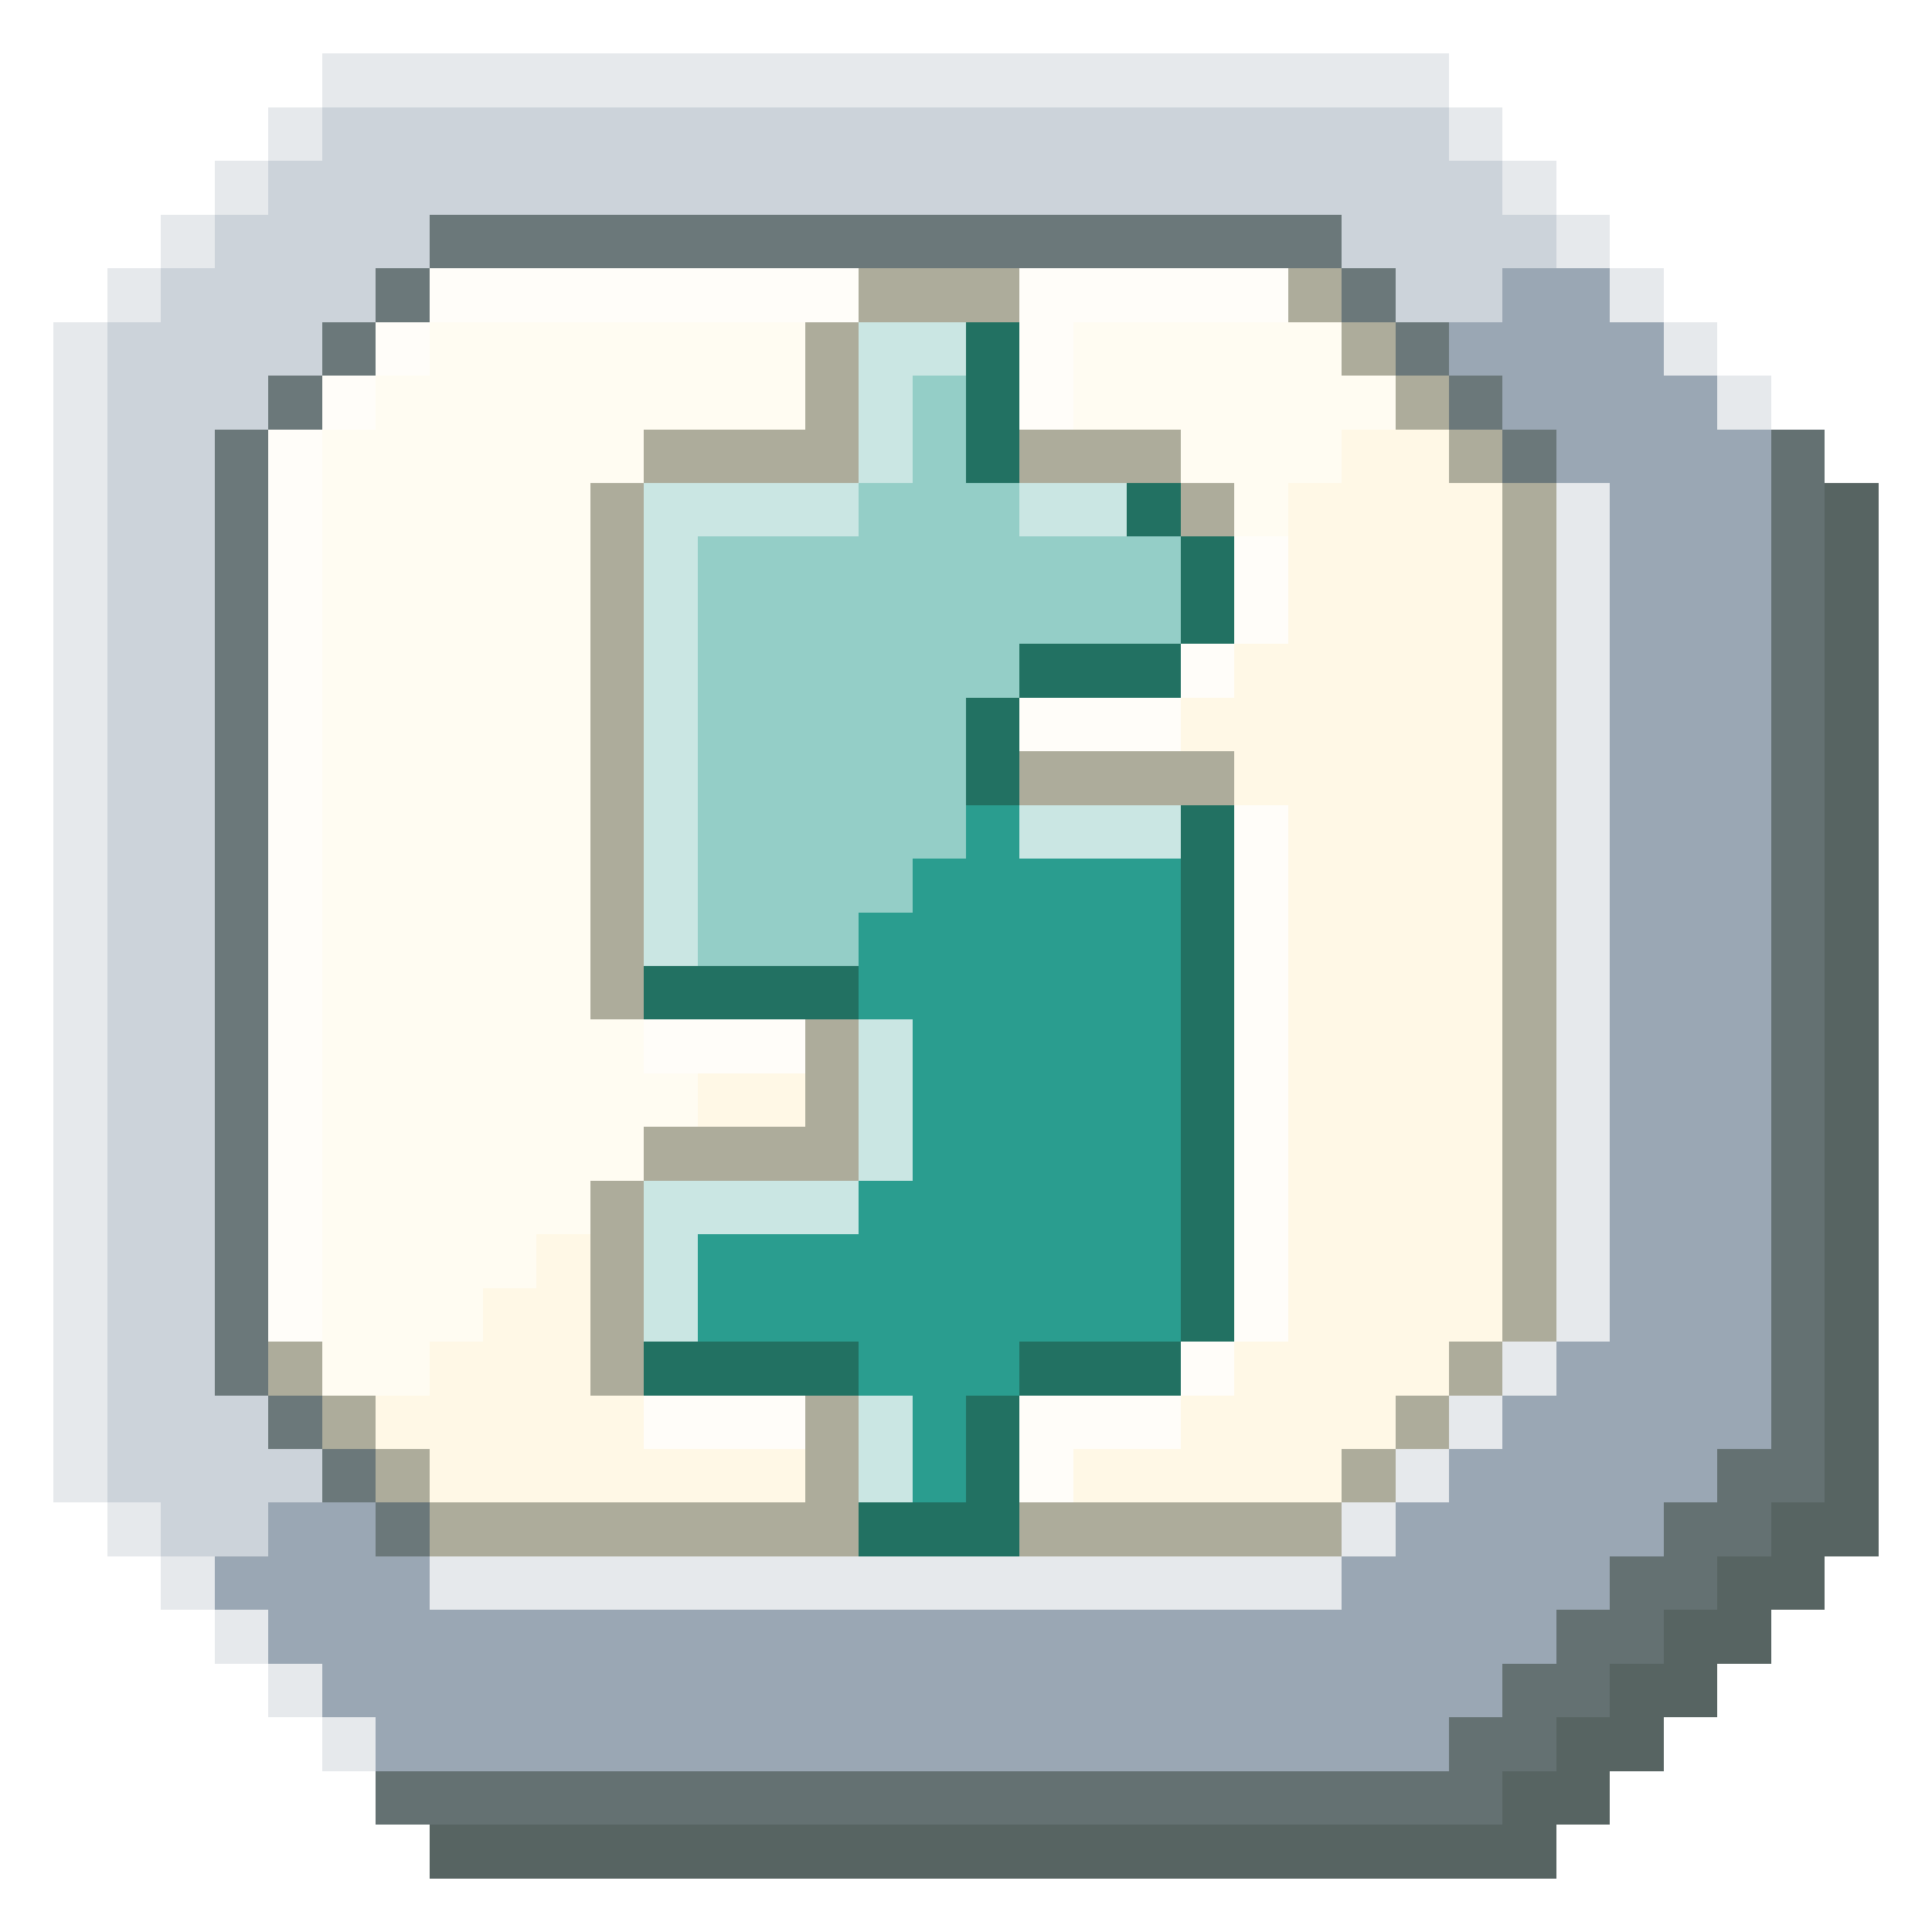
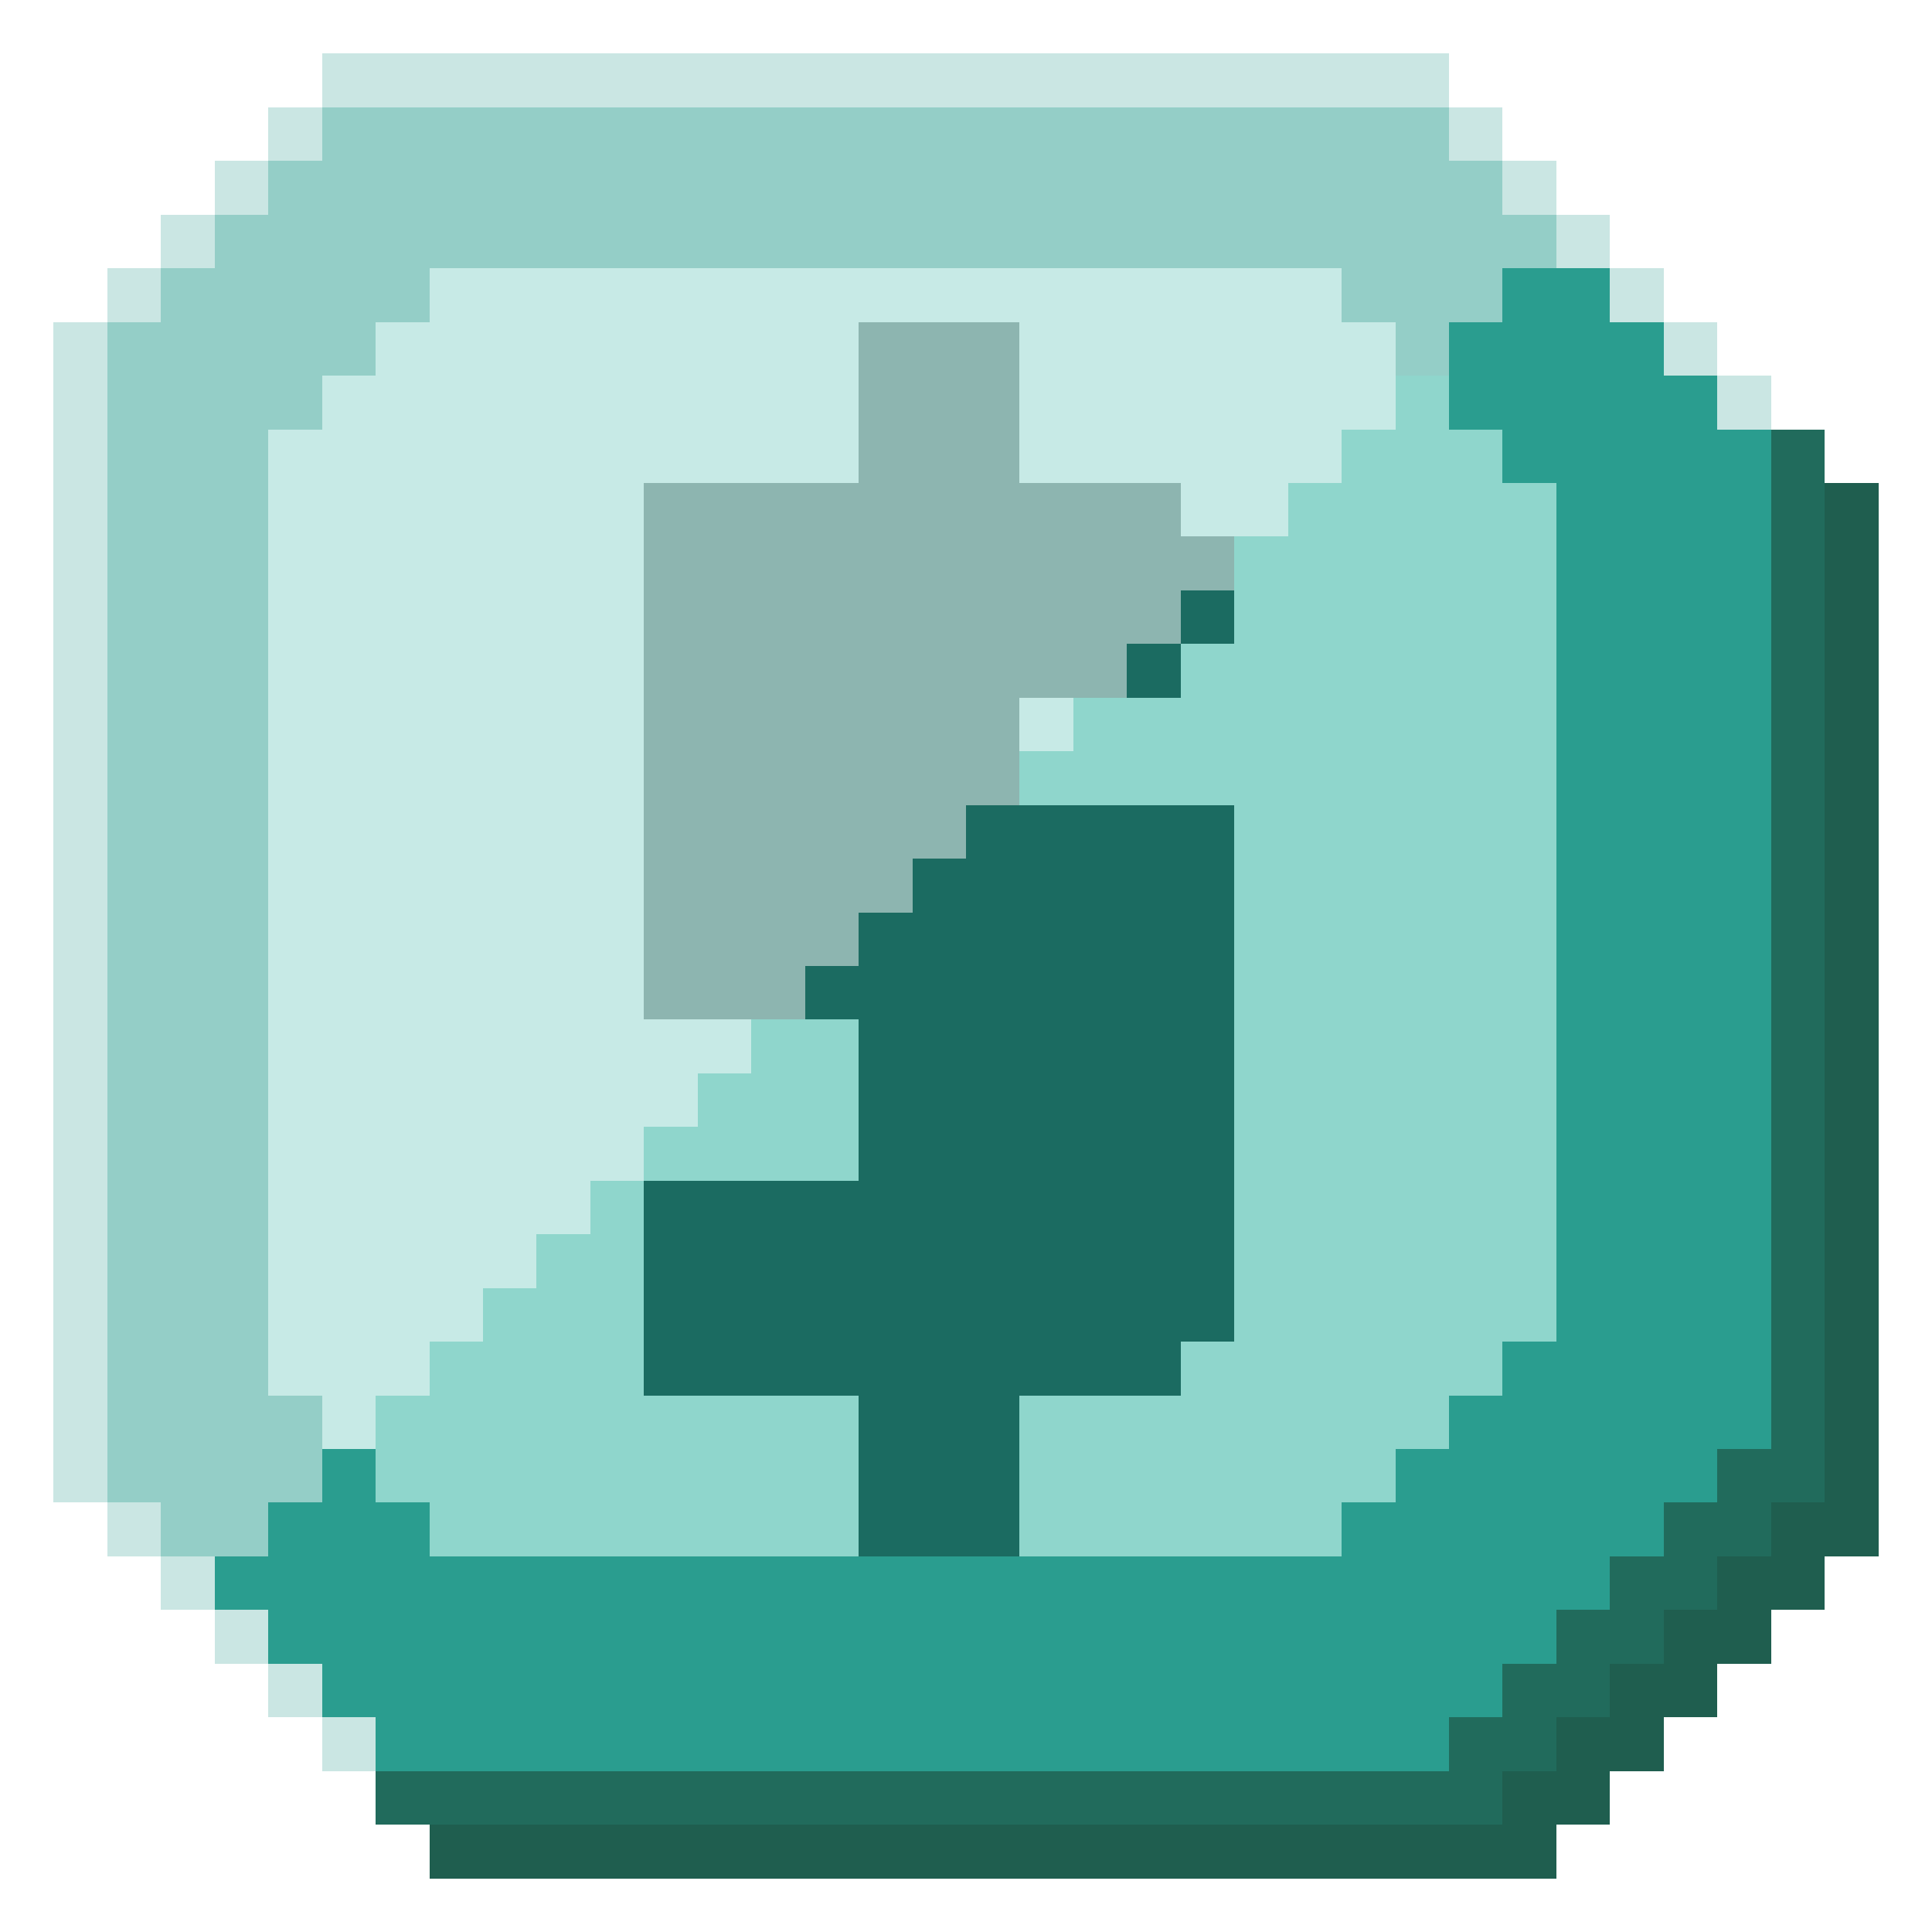
<svg xmlns="http://www.w3.org/2000/svg" viewBox="0 0 36 36" shape-rendering="crispEdges">
-   <path d="M18 6h1v1h-1zM18 7h1v1h-1zM18 8h1v1h-1zM21 9h1v1h-1zM22 10h1v1h-1zM22 11h1v1h-1zM19 12h3v1h-3zM18 13h1v1h-1zM18 14h1v1h-1zM22 15h1v1h-1zM22 16h1v1h-1zM22 17h1v1h-1zM12 18h4v1h-4zM22 18h1v1h-1zM22 19h1v1h-1zM22 20h1v1h-1zM22 21h1v1h-1zM22 22h1v1h-1zM22 23h1v1h-1zM22 24h1v1h-1zM12 25h4v1h-4zM19 25h3v1h-3zM18 26h1v1h-1zM18 27h1v1h-1zM16 28h3v1h-3z" fill="#227162" />
-   <path d="M18 15h1v1h-1zM17 16h5v1h-5zM16 17h6v1h-6zM16 18h6v1h-6zM17 19h5v1h-5zM17 20h5v1h-5zM17 21h5v1h-5zM16 22h6v1h-6zM13 23h9v1h-9zM13 24h9v1h-9zM16 25h3v1h-3zM17 26h1v1h-1zM17 27h1v1h-1z" fill="#2A9D8F" />
-   <path d="M34 9h1v1h-1zM34 10h1v1h-1zM34 11h1v1h-1zM34 12h1v1h-1zM34 13h1v1h-1zM34 14h1v1h-1zM34 15h1v1h-1zM34 16h1v1h-1zM34 17h1v1h-1zM34 18h1v1h-1zM34 19h1v1h-1zM34 20h1v1h-1zM34 21h1v1h-1zM34 22h1v1h-1zM34 23h1v1h-1zM34 24h1v1h-1zM34 25h1v1h-1zM34 26h1v1h-1zM34 27h1v1h-1zM33 28h2v1h-2zM32 29h2v1h-2zM31 30h2v1h-2zM30 31h2v1h-2zM29 32h2v1h-2zM28 33h2v1h-2zM8 34h21v1h-21z" fill="#576462" />
-   <path d="M33 8h1v1h-1zM33 9h1v1h-1zM33 10h1v1h-1zM33 11h1v1h-1zM33 12h1v1h-1zM33 13h1v1h-1zM33 14h1v1h-1zM33 15h1v1h-1zM33 16h1v1h-1zM33 17h1v1h-1zM33 18h1v1h-1zM33 19h1v1h-1zM33 20h1v1h-1zM33 21h1v1h-1zM33 22h1v1h-1zM33 23h1v1h-1zM33 24h1v1h-1zM33 25h1v1h-1zM33 26h1v1h-1zM32 27h2v1h-2zM31 28h2v1h-2zM30 29h2v1h-2zM29 30h2v1h-2zM28 31h2v1h-2zM27 32h2v1h-2zM7 33h21v1h-21z" fill="#647172" />
-   <path d="M8 4h17v1h-17zM7 5h1v1h-1zM25 5h1v1h-1zM6 6h1v1h-1zM26 6h1v1h-1zM5 7h1v1h-1zM27 7h1v1h-1zM4 8h1v1h-1zM28 8h1v1h-1zM4 9h1v1h-1zM4 10h1v1h-1zM4 11h1v1h-1zM4 12h1v1h-1zM4 13h1v1h-1zM4 14h1v1h-1zM4 15h1v1h-1zM4 16h1v1h-1zM4 17h1v1h-1zM4 18h1v1h-1zM4 19h1v1h-1zM4 20h1v1h-1zM4 21h1v1h-1zM4 22h1v1h-1zM4 23h1v1h-1zM4 24h1v1h-1zM4 25h1v1h-1zM5 26h1v1h-1zM6 27h1v1h-1zM7 28h1v1h-1z" fill="#6B787A" />
-   <path d="M17 7h1v1h-1zM17 8h1v1h-1zM16 9h3v1h-3zM13 10h9v1h-9zM13 11h9v1h-9zM13 12h6v1h-6zM13 13h5v1h-5zM13 14h5v1h-5zM13 15h5v1h-5zM13 16h4v1h-4zM13 17h3v1h-3z" fill="#94CEC7" />
-   <path d="M28 5h2v1h-2zM27 6h4v1h-4zM28 7h4v1h-4zM29 8h4v1h-4zM30 9h3v1h-3zM30 10h3v1h-3zM30 11h3v1h-3zM30 12h3v1h-3zM30 13h3v1h-3zM30 14h3v1h-3zM30 15h3v1h-3zM30 16h3v1h-3zM30 17h3v1h-3zM30 18h3v1h-3zM30 19h3v1h-3zM30 20h3v1h-3zM30 21h3v1h-3zM30 22h3v1h-3zM30 23h3v1h-3zM30 24h3v1h-3zM29 25h4v1h-4zM28 26h5v1h-5zM27 27h5v1h-5zM5 28h2v1h-2zM26 28h5v1h-5zM4 29h4v1h-4zM25 29h5v1h-5zM5 30h24v1h-24zM6 31h22v1h-22zM7 32h20v1h-20z" fill="#9AA7B4" />
-   <path d="M16 5h3v1h-3zM24 5h1v1h-1zM15 6h1v1h-1zM25 6h1v1h-1zM15 7h1v1h-1zM26 7h1v1h-1zM12 8h4v1h-4zM19 8h3v1h-3zM27 8h1v1h-1zM11 9h1v1h-1zM22 9h1v1h-1zM28 9h1v1h-1zM11 10h1v1h-1zM28 10h1v1h-1zM11 11h1v1h-1zM28 11h1v1h-1zM11 12h1v1h-1zM28 12h1v1h-1zM11 13h1v1h-1zM28 13h1v1h-1zM11 14h1v1h-1zM19 14h4v1h-4zM28 14h1v1h-1zM11 15h1v1h-1zM28 15h1v1h-1zM11 16h1v1h-1zM28 16h1v1h-1zM11 17h1v1h-1zM28 17h1v1h-1zM11 18h1v1h-1zM28 18h1v1h-1zM15 19h1v1h-1zM28 19h1v1h-1zM15 20h1v1h-1zM28 20h1v1h-1zM12 21h4v1h-4zM28 21h1v1h-1zM11 22h1v1h-1zM28 22h1v1h-1zM11 23h1v1h-1zM28 23h1v1h-1zM11 24h1v1h-1zM28 24h1v1h-1zM5 25h1v1h-1zM11 25h1v1h-1zM27 25h1v1h-1zM6 26h1v1h-1zM15 26h1v1h-1zM26 26h1v1h-1zM7 27h1v1h-1zM15 27h1v1h-1zM25 27h1v1h-1zM8 28h8v1h-8zM19 28h6v1h-6z" fill="#ADAC9B" />
-   <path d="M16 6h2v1h-2zM16 7h1v1h-1zM16 8h1v1h-1zM12 9h4v1h-4zM19 9h2v1h-2zM12 10h1v1h-1zM12 11h1v1h-1zM12 12h1v1h-1zM12 13h1v1h-1zM12 14h1v1h-1zM12 15h1v1h-1zM19 15h3v1h-3zM12 16h1v1h-1zM12 17h1v1h-1zM16 19h1v1h-1zM16 20h1v1h-1zM16 21h1v1h-1zM12 22h4v1h-4zM12 23h1v1h-1zM12 24h1v1h-1zM16 26h1v1h-1zM16 27h1v1h-1z" fill="#CAE6E3" />
-   <path d="M6 2h21v1h-21zM5 3h23v1h-23zM4 4h4v1h-4zM25 4h4v1h-4zM3 5h4v1h-4zM26 5h2v1h-2zM2 6h4v1h-4zM2 7h3v1h-3zM2 8h2v1h-2zM2 9h2v1h-2zM2 10h2v1h-2zM2 11h2v1h-2zM2 12h2v1h-2zM2 13h2v1h-2zM2 14h2v1h-2zM2 15h2v1h-2zM2 16h2v1h-2zM2 17h2v1h-2zM2 18h2v1h-2zM2 19h2v1h-2zM2 20h2v1h-2zM2 21h2v1h-2zM2 22h2v1h-2zM2 23h2v1h-2zM2 24h2v1h-2zM2 25h2v1h-2zM2 26h3v1h-3zM2 27h4v1h-4zM3 28h2v1h-2z" fill="#CCD3DA" />
-   <path d="M6 1h21v1h-21zM5 2h1v1h-1zM27 2h1v1h-1zM4 3h1v1h-1zM28 3h1v1h-1zM3 4h1v1h-1zM29 4h1v1h-1zM2 5h1v1h-1zM30 5h1v1h-1zM1 6h1v1h-1zM31 6h1v1h-1zM1 7h1v1h-1zM32 7h1v1h-1zM1 8h1v1h-1zM1 9h1v1h-1zM29 9h1v1h-1zM1 10h1v1h-1zM29 10h1v1h-1zM1 11h1v1h-1zM29 11h1v1h-1zM1 12h1v1h-1zM29 12h1v1h-1zM1 13h1v1h-1zM29 13h1v1h-1zM1 14h1v1h-1zM29 14h1v1h-1zM1 15h1v1h-1zM29 15h1v1h-1zM1 16h1v1h-1zM29 16h1v1h-1zM1 17h1v1h-1zM29 17h1v1h-1zM1 18h1v1h-1zM29 18h1v1h-1zM1 19h1v1h-1zM29 19h1v1h-1zM1 20h1v1h-1zM29 20h1v1h-1zM1 21h1v1h-1zM29 21h1v1h-1zM1 22h1v1h-1zM29 22h1v1h-1zM1 23h1v1h-1zM29 23h1v1h-1zM1 24h1v1h-1zM29 24h1v1h-1zM1 25h1v1h-1zM28 25h1v1h-1zM1 26h1v1h-1zM27 26h1v1h-1zM1 27h1v1h-1zM26 27h1v1h-1zM2 28h1v1h-1zM25 28h1v1h-1zM3 29h1v1h-1zM8 29h17v1h-17zM4 30h1v1h-1zM5 31h1v1h-1zM6 32h1v1h-1z" fill="#E6E9EC" />
-   <path d="M25 8h2v1h-2zM24 9h4v1h-4zM24 10h4v1h-4zM24 11h4v1h-4zM23 12h5v1h-5zM22 13h6v1h-6zM23 14h5v1h-5zM24 15h4v1h-4zM24 16h4v1h-4zM24 17h4v1h-4zM24 18h4v1h-4zM24 19h4v1h-4zM13 20h2v1h-2zM24 20h4v1h-4zM24 21h4v1h-4zM24 22h4v1h-4zM10 23h1v1h-1zM24 23h4v1h-4zM9 24h2v1h-2zM24 24h4v1h-4zM8 25h3v1h-3zM23 25h4v1h-4zM7 26h5v1h-5zM22 26h4v1h-4zM8 27h7v1h-7zM20 27h5v1h-5z" fill="#FFF8E6" />
-   <path d="M8 6h7v1h-7zM20 6h5v1h-5zM7 7h8v1h-8zM20 7h6v1h-6zM6 8h6v1h-6zM22 8h3v1h-3zM6 9h5v1h-5zM23 9h1v1h-1zM6 10h5v1h-5zM6 11h5v1h-5zM6 12h5v1h-5zM6 13h5v1h-5zM6 14h5v1h-5zM6 15h5v1h-5zM6 16h5v1h-5zM6 17h5v1h-5zM6 18h5v1h-5zM6 19h6v1h-6zM6 20h7v1h-7zM6 21h6v1h-6zM6 22h5v1h-5zM6 23h4v1h-4zM6 24h3v1h-3zM6 25h2v1h-2z" fill="#FFFCF2" />
-   <path d="M8 5h8v1h-8zM19 5h5v1h-5zM7 6h1v1h-1zM19 6h1v1h-1zM6 7h1v1h-1zM19 7h1v1h-1zM5 8h1v1h-1zM5 9h1v1h-1zM5 10h1v1h-1zM23 10h1v1h-1zM5 11h1v1h-1zM23 11h1v1h-1zM5 12h1v1h-1zM22 12h1v1h-1zM5 13h1v1h-1zM19 13h3v1h-3zM5 14h1v1h-1zM5 15h1v1h-1zM23 15h1v1h-1zM5 16h1v1h-1zM23 16h1v1h-1zM5 17h1v1h-1zM23 17h1v1h-1zM5 18h1v1h-1zM23 18h1v1h-1zM5 19h1v1h-1zM12 19h3v1h-3zM23 19h1v1h-1zM5 20h1v1h-1zM23 20h1v1h-1zM5 21h1v1h-1zM23 21h1v1h-1zM5 22h1v1h-1zM23 22h1v1h-1zM5 23h1v1h-1zM23 23h1v1h-1zM5 24h1v1h-1zM23 24h1v1h-1zM22 25h1v1h-1zM12 26h3v1h-3zM19 26h3v1h-3zM19 27h1v1h-1z" fill="#FFFDF9" />
+   <path d="M22 11h1v1h-1zM21 12h1v1h-1zM18 15h5v1h-5zM17 16h6v1h-6zM16 17h7v1h-7zM15 18h8v1h-8zM16 19h7v1h-7zM16 20h7v1h-7zM16 21h7v1h-7zM12 22h11v1h-11zM12 23h11v1h-11zM12 24h11v1h-11zM12 25h10v1h-10zM16 26h3v1h-3zM16 27h3v1h-3zM16 28h3v1h-3z" fill="#1B6B61" />
+   <path d="M34 9h1v1h-1zM34 10h1v1h-1zM34 11h1v1h-1zM34 12h1v1h-1zM34 13h1v1h-1zM34 14h1v1h-1zM34 15h1v1h-1zM34 16h1v1h-1zM34 17h1v1h-1zM34 18h1v1h-1zM34 19h1v1h-1zM34 20h1v1h-1zM34 21h1v1h-1zM34 22h1v1h-1zM34 23h1v1h-1zM34 24h1v1h-1zM34 25h1v1h-1zM34 26h1v1h-1zM34 27h1v1h-1zM33 28h2v1h-2zM32 29h2v1h-2zM31 30h2v1h-2zM30 31h2v1h-2zM29 32h2v1h-2zM28 33h2v1h-2zM8 34h21v1h-21z" fill="#1F5E4F" />
+   <path d="M33 8h1v1h-1zM33 9h1v1h-1zM33 10h1v1h-1zM33 11h1v1h-1zM33 12h1v1h-1zM33 13h1v1h-1zM33 14h1v1h-1zM33 15h1v1h-1zM33 16h1v1h-1zM33 17h1v1h-1zM33 18h1v1h-1zM33 19h1v1h-1zM33 20h1v1h-1zM33 21h1v1h-1zM33 22h1v1h-1zM33 23h1v1h-1zM33 24h1v1h-1zM33 25h1v1h-1zM33 26h1v1h-1zM32 27h2v1h-2zM31 28h2v1h-2zM30 29h2v1h-2zM29 30h2v1h-2zM28 31h2v1h-2zM27 32h2v1h-2zM7 33h21v1h-21z" fill="#216B5C" />
+   <path d="M28 5h2v1h-2zM27 6h4v1h-4zM27 7h5v1h-5zM28 8h5v1h-5zM29 9h4v1h-4zM29 10h4v1h-4zM29 11h4v1h-4zM29 12h4v1h-4zM29 13h4v1h-4zM29 14h4v1h-4zM29 15h4v1h-4zM29 16h4v1h-4zM29 17h4v1h-4zM29 18h4v1h-4zM29 19h4v1h-4zM29 20h4v1h-4zM29 21h4v1h-4zM29 22h4v1h-4zM29 23h4v1h-4zM29 24h4v1h-4zM28 25h5v1h-5zM27 26h6v1h-6zM6 27h1v1h-1zM26 27h6v1h-6zM5 28h3v1h-3zM25 28h6v1h-6zM4 29h26v1h-26zM5 30h24v1h-24zM6 31h22v1h-22zM7 32h20v1h-20z" fill="#2A9D8F" />
+   <path d="M16 6h3v1h-3zM16 7h3v1h-3zM16 8h3v1h-3zM12 9h10v1h-10zM12 10h11v1h-11zM12 11h10v1h-10zM12 12h9v1h-9zM12 13h7v1h-7zM12 14h7v1h-7zM12 15h6v1h-6zM12 16h5v1h-5zM12 17h4v1h-4zM12 18h3v1h-3z" fill="#8DB5B0" />
+   <path d="M26 7h1v1h-1zM25 8h3v1h-3zM24 9h5v1h-5zM23 10h6v1h-6zM23 11h6v1h-6zM22 12h7v1h-7zM20 13h9v1h-9zM19 14h10v1h-10zM23 15h6v1h-6zM23 16h6v1h-6zM23 17h6v1h-6zM23 18h6v1h-6zM14 19h2v1h-2zM23 19h6v1h-6zM13 20h3v1h-3zM23 20h6v1h-6zM12 21h4v1h-4zM23 21h6v1h-6zM11 22h1v1h-1zM23 22h6v1h-6zM10 23h2v1h-2zM23 23h6v1h-6zM9 24h3v1h-3zM23 24h6v1h-6zM8 25h4v1h-4zM22 25h6v1h-6zM7 26h9v1h-9zM19 26h8v1h-8zM7 27h9v1h-9zM19 27h7v1h-7zM8 28h8v1h-8zM19 28h6v1h-6z" fill="#8FD6CC" />
+   <path d="M6 2h21v1h-21zM5 3h23v1h-23zM4 4h25v1h-25zM3 5h5v1h-5zM25 5h3v1h-3zM2 6h5v1h-5zM26 6h1v1h-1zM2 7h4v1h-4zM2 8h3v1h-3zM2 9h3v1h-3zM2 10h3v1h-3zM2 11h3v1h-3zM2 12h3v1h-3zM2 13h3v1h-3zM2 14h3v1h-3zM2 15h3v1h-3zM2 16h3v1h-3zM2 17h3v1h-3zM2 18h3v1h-3zM2 19h3v1h-3zM2 20h3v1h-3zM2 21h3v1h-3zM2 22h3v1h-3zM2 23h3v1h-3zM2 24h3v1h-3zM2 25h3v1h-3zM2 26h4v1h-4zM2 27h4v1h-4zM3 28h2v1h-2z" fill="#94CEC7" />
+   <path d="M8 5h17v1h-17zM7 6h9v1h-9zM19 6h7v1h-7zM6 7h10v1h-10zM19 7h7v1h-7zM5 8h11v1h-11zM19 8h6v1h-6zM5 9h7v1h-7zM22 9h2v1h-2zM5 10h7v1h-7zM5 11h7v1h-7zM5 12h7v1h-7zM5 13h7v1h-7zM19 13h1v1h-1zM5 14h7v1h-7zM5 15h7v1h-7zM5 16h7v1h-7zM5 17h7v1h-7zM5 18h7v1h-7zM5 19h9v1h-9zM5 20h8v1h-8zM5 21h7v1h-7zM5 22h6v1h-6zM5 23h5v1h-5zM5 24h4v1h-4zM5 25h3v1h-3zM6 26h1v1h-1z" fill="#C7EAE6" />
+   <path d="M6 1h21v1h-21zM5 2h1v1h-1zM27 2h1v1h-1zM4 3h1v1h-1zM28 3h1v1h-1zM3 4h1v1h-1zM29 4h1v1h-1zM2 5h1v1h-1zM30 5h1v1h-1zM1 6h1v1h-1zM31 6h1v1h-1zM1 7h1v1h-1zM32 7h1v1h-1zM1 8h1v1h-1zM1 9h1v1h-1zM1 10h1v1h-1zM1 11h1v1h-1zM1 12h1v1h-1zM1 13h1v1h-1zM1 14h1v1h-1zM1 15h1v1h-1zM1 16h1v1h-1zM1 17h1v1h-1zM1 18h1v1h-1zM1 19h1v1h-1zM1 20h1v1h-1zM1 21h1v1h-1zM1 22h1v1h-1zM1 23h1v1h-1zM1 24h1v1h-1zM1 25h1v1h-1zM1 26h1v1h-1zM1 27h1v1h-1zM2 28h1v1h-1zM3 29h1v1h-1zM4 30h1v1h-1zM5 31h1v1h-1zM6 32h1v1h-1z" fill="#CAE6E3" />
</svg>
